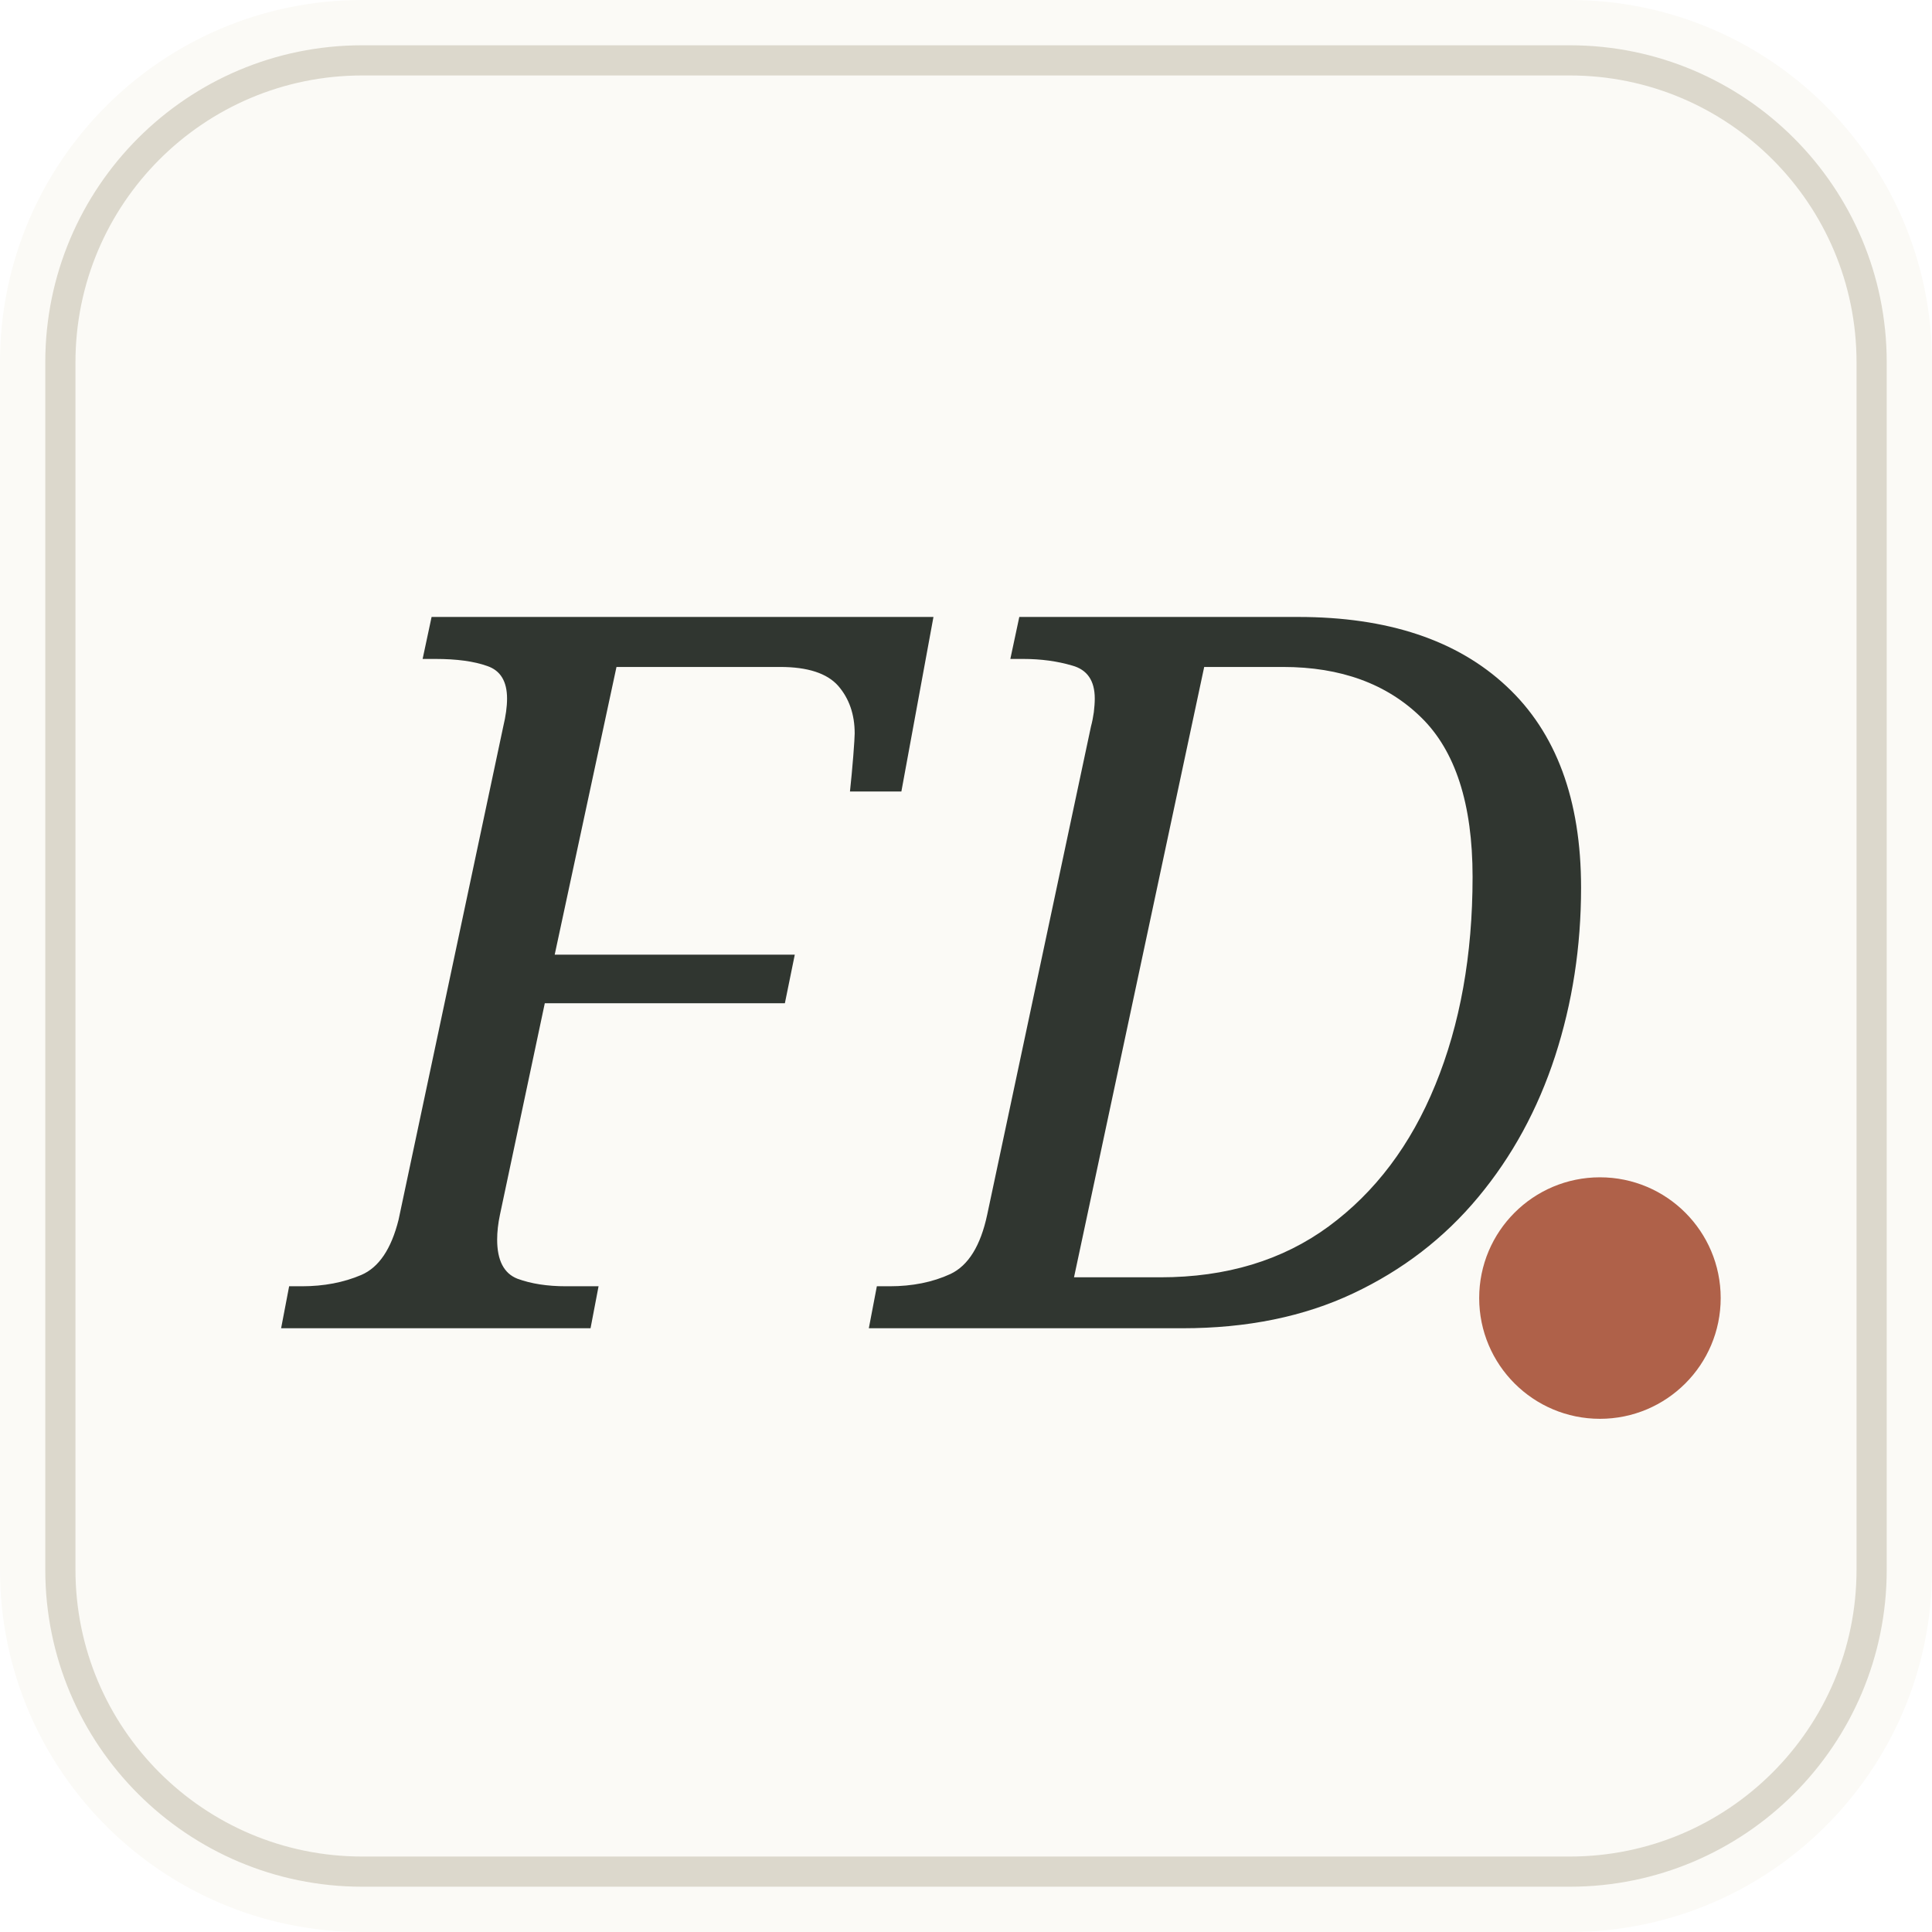
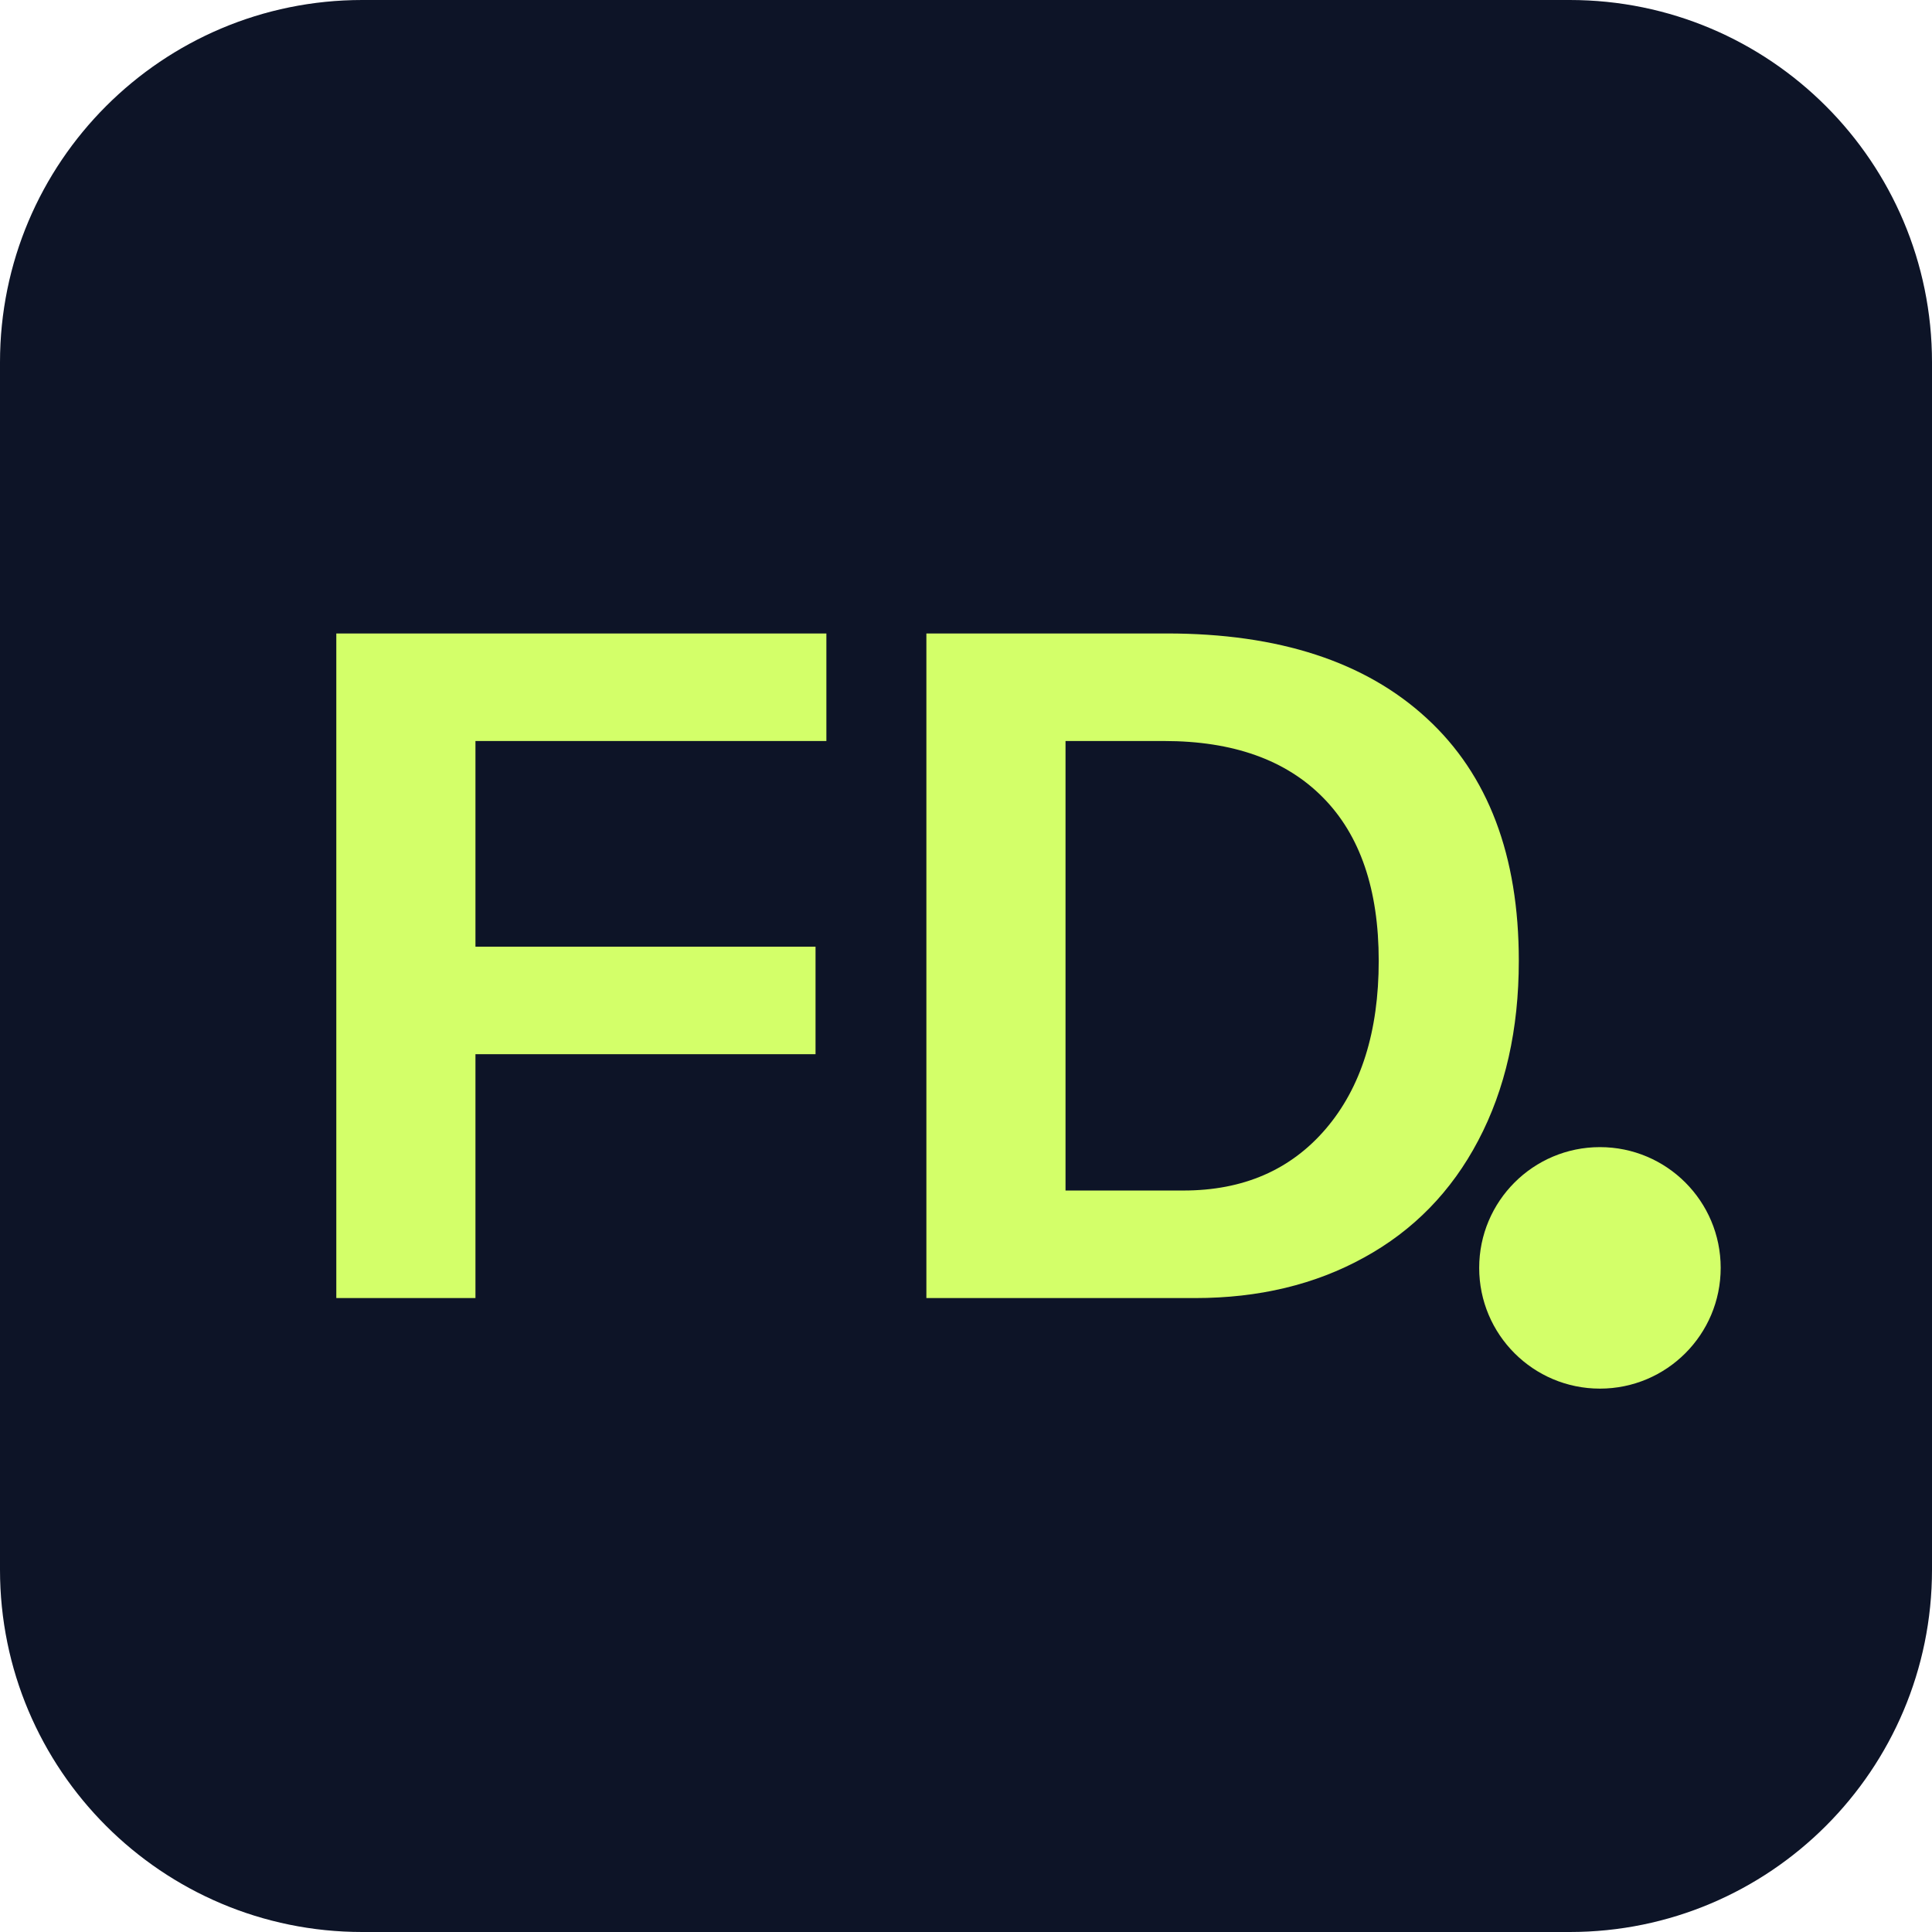
<svg xmlns="http://www.w3.org/2000/svg" viewBox="0 0 64 64">
-   <rect width="64" height="64" rx="12" fill="#fbfaf6" />
-   <rect x="2" y="2" width="60" height="60" rx="10" fill="none" stroke="#dcd8cc" />
-   <text x="10" y="44" font-family="Georgia,serif" font-style="italic" font-size="33" fill="#303630">FD</text>
-   <circle cx="53" cy="43" r="4" fill="#af6149" />
+   <rect width="64" height="64" rx="12" fill="#0d1427" />
+   <text x="9" y="43" font-family="Arial" font-size="32" font-weight="bold" fill="#d3ff69">FD</text>
+   <circle cx="53" cy="42" r="4" fill="#d3ff69" />
</svg>
